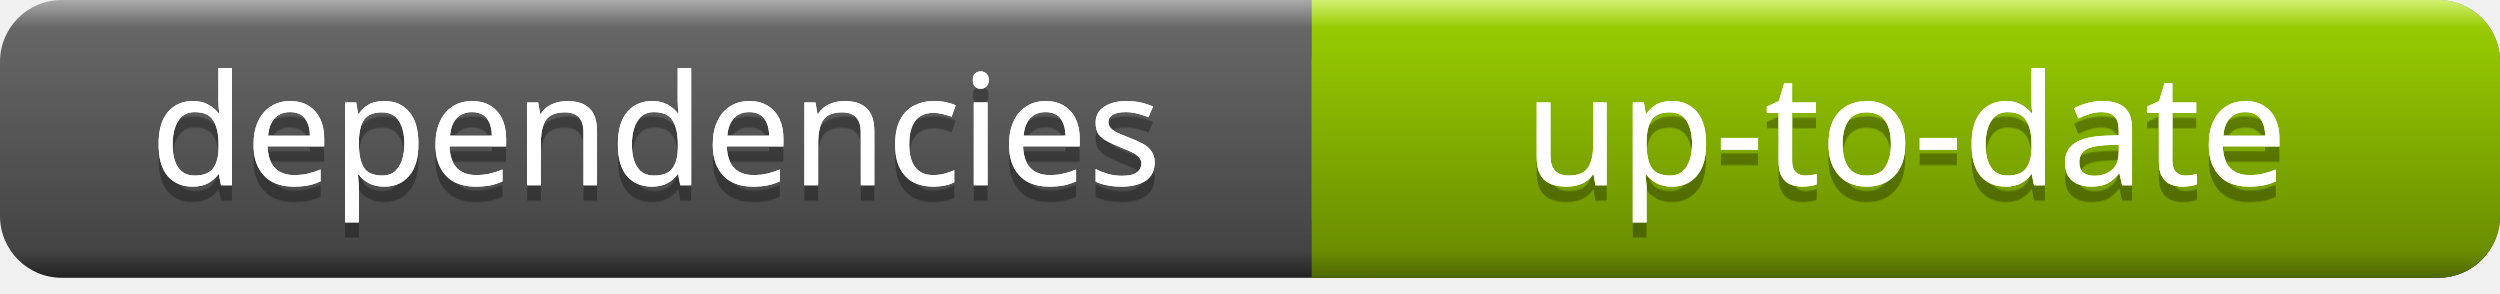
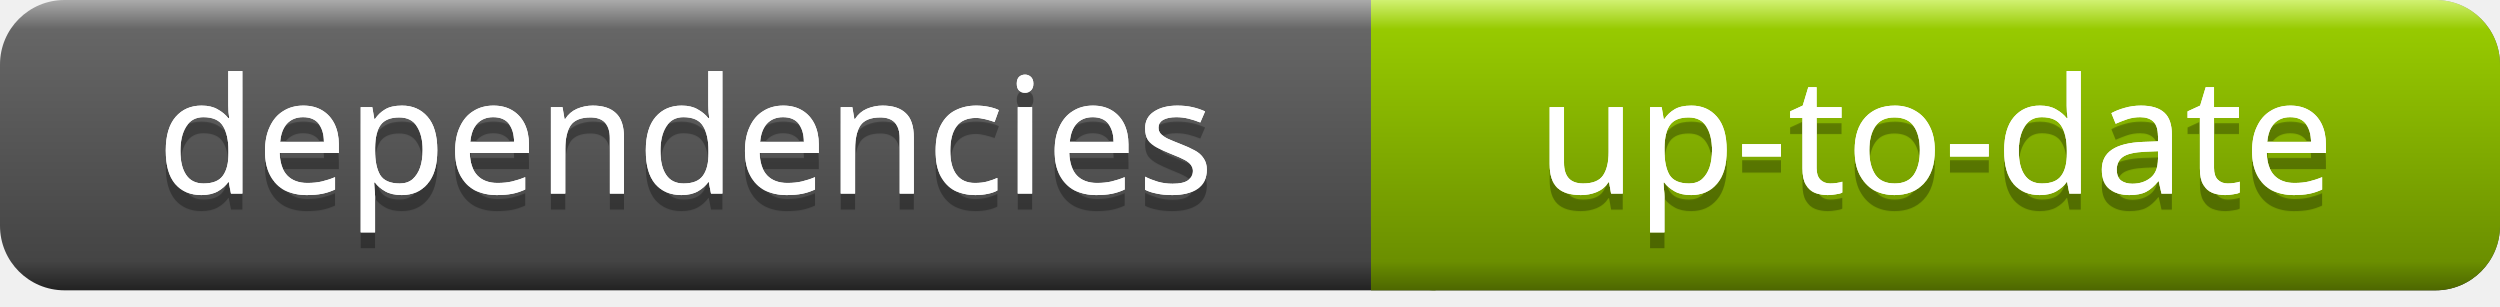
- <svg xmlns="http://www.w3.org/2000/svg" width="162" height="19">
+ <svg xmlns="http://www.w3.org/2000/svg" width="155" height="19">
  <linearGradient id="a" x2="0" y2="100%">
    <stop offset="0" stop-color="#aaa" />
    <stop offset=".1" stop-color="#666" />
    <stop offset=".9" stop-color="#444" />
    <stop offset="1" stop-color="#222" />
  </linearGradient>
  <linearGradient id="b" x2="0" y2="100%">
    <stop offset="0" stop-color="#D1F171" />
    <stop offset=".1" stop-color="#97CA00" />
    <stop offset=".9" stop-color="#6B8F00" />
    <stop offset="1" stop-color="#4D6700" />
  </linearGradient>
  <filter id="c">
    <feOffset dy="1" in="SourceAlpha" />
    <feColorMatrix values="1 0 0 0 0 0 1 0 0 0 0 0 1 0 0 0 0 0 .3 0" />
    <feMerge>
      <feMergeNode />
      <feMergeNode in="SourceGraphic" />
      <feMergeNode in="SourceGraphic" />
    </feMerge>
  </filter>
-   <rect rx="4" width="162" height="18" fill="url(#a)" />
-   <rect rx="4" x="85" width="77" height="18" fill="url(#b)" />
+   <rect rx="4" width="155" height="18" fill="url(#a)" />
+   <rect rx="4" x="85" width="70" height="18" fill="url(#b)" />
  <rect x="85" width="4" height="18" fill="url(#b)" />
  <g fill="#fff" text-anchor="middle" font-family="Verdana, sans-serif" font-size="10">
    <text x="42.5" y="12" filter="url(#c)">dependencies</text>
-     <text x="123.5" y="12" filter="url(#c)">up-to-date</text>
+     <text x="120" y="12" filter="url(#c)">up-to-date</text>
  </g>
</svg>
